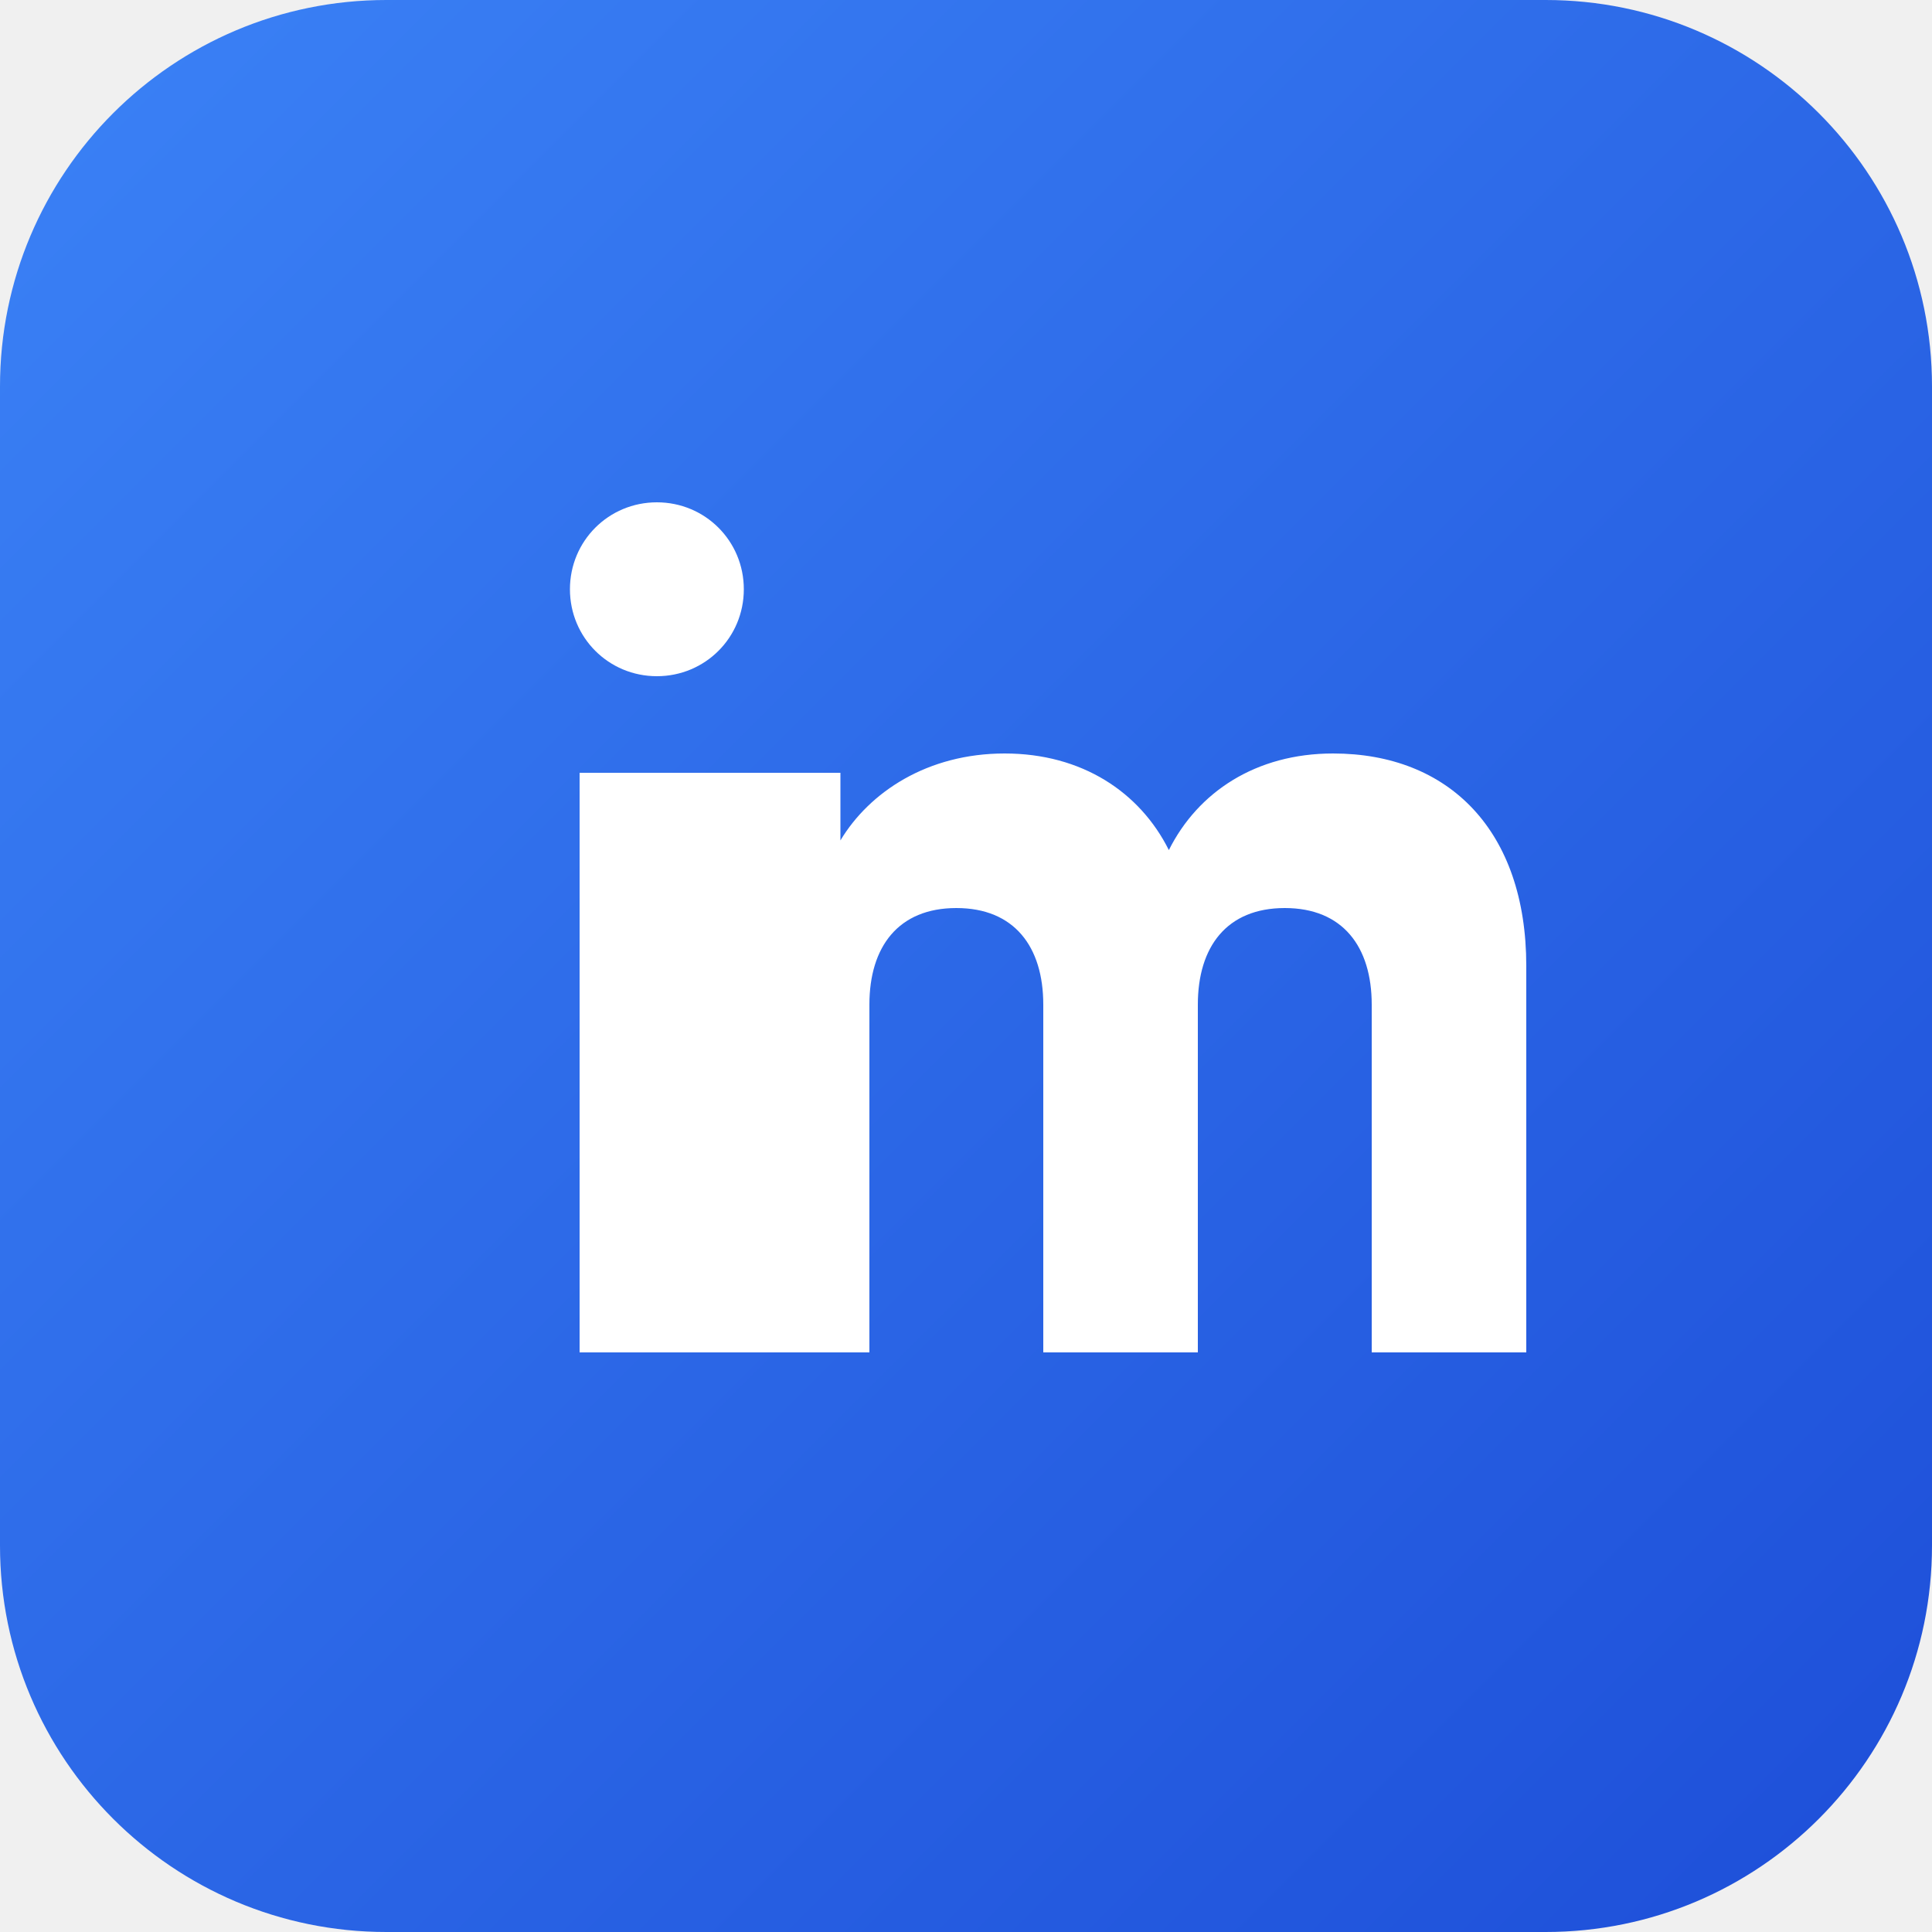
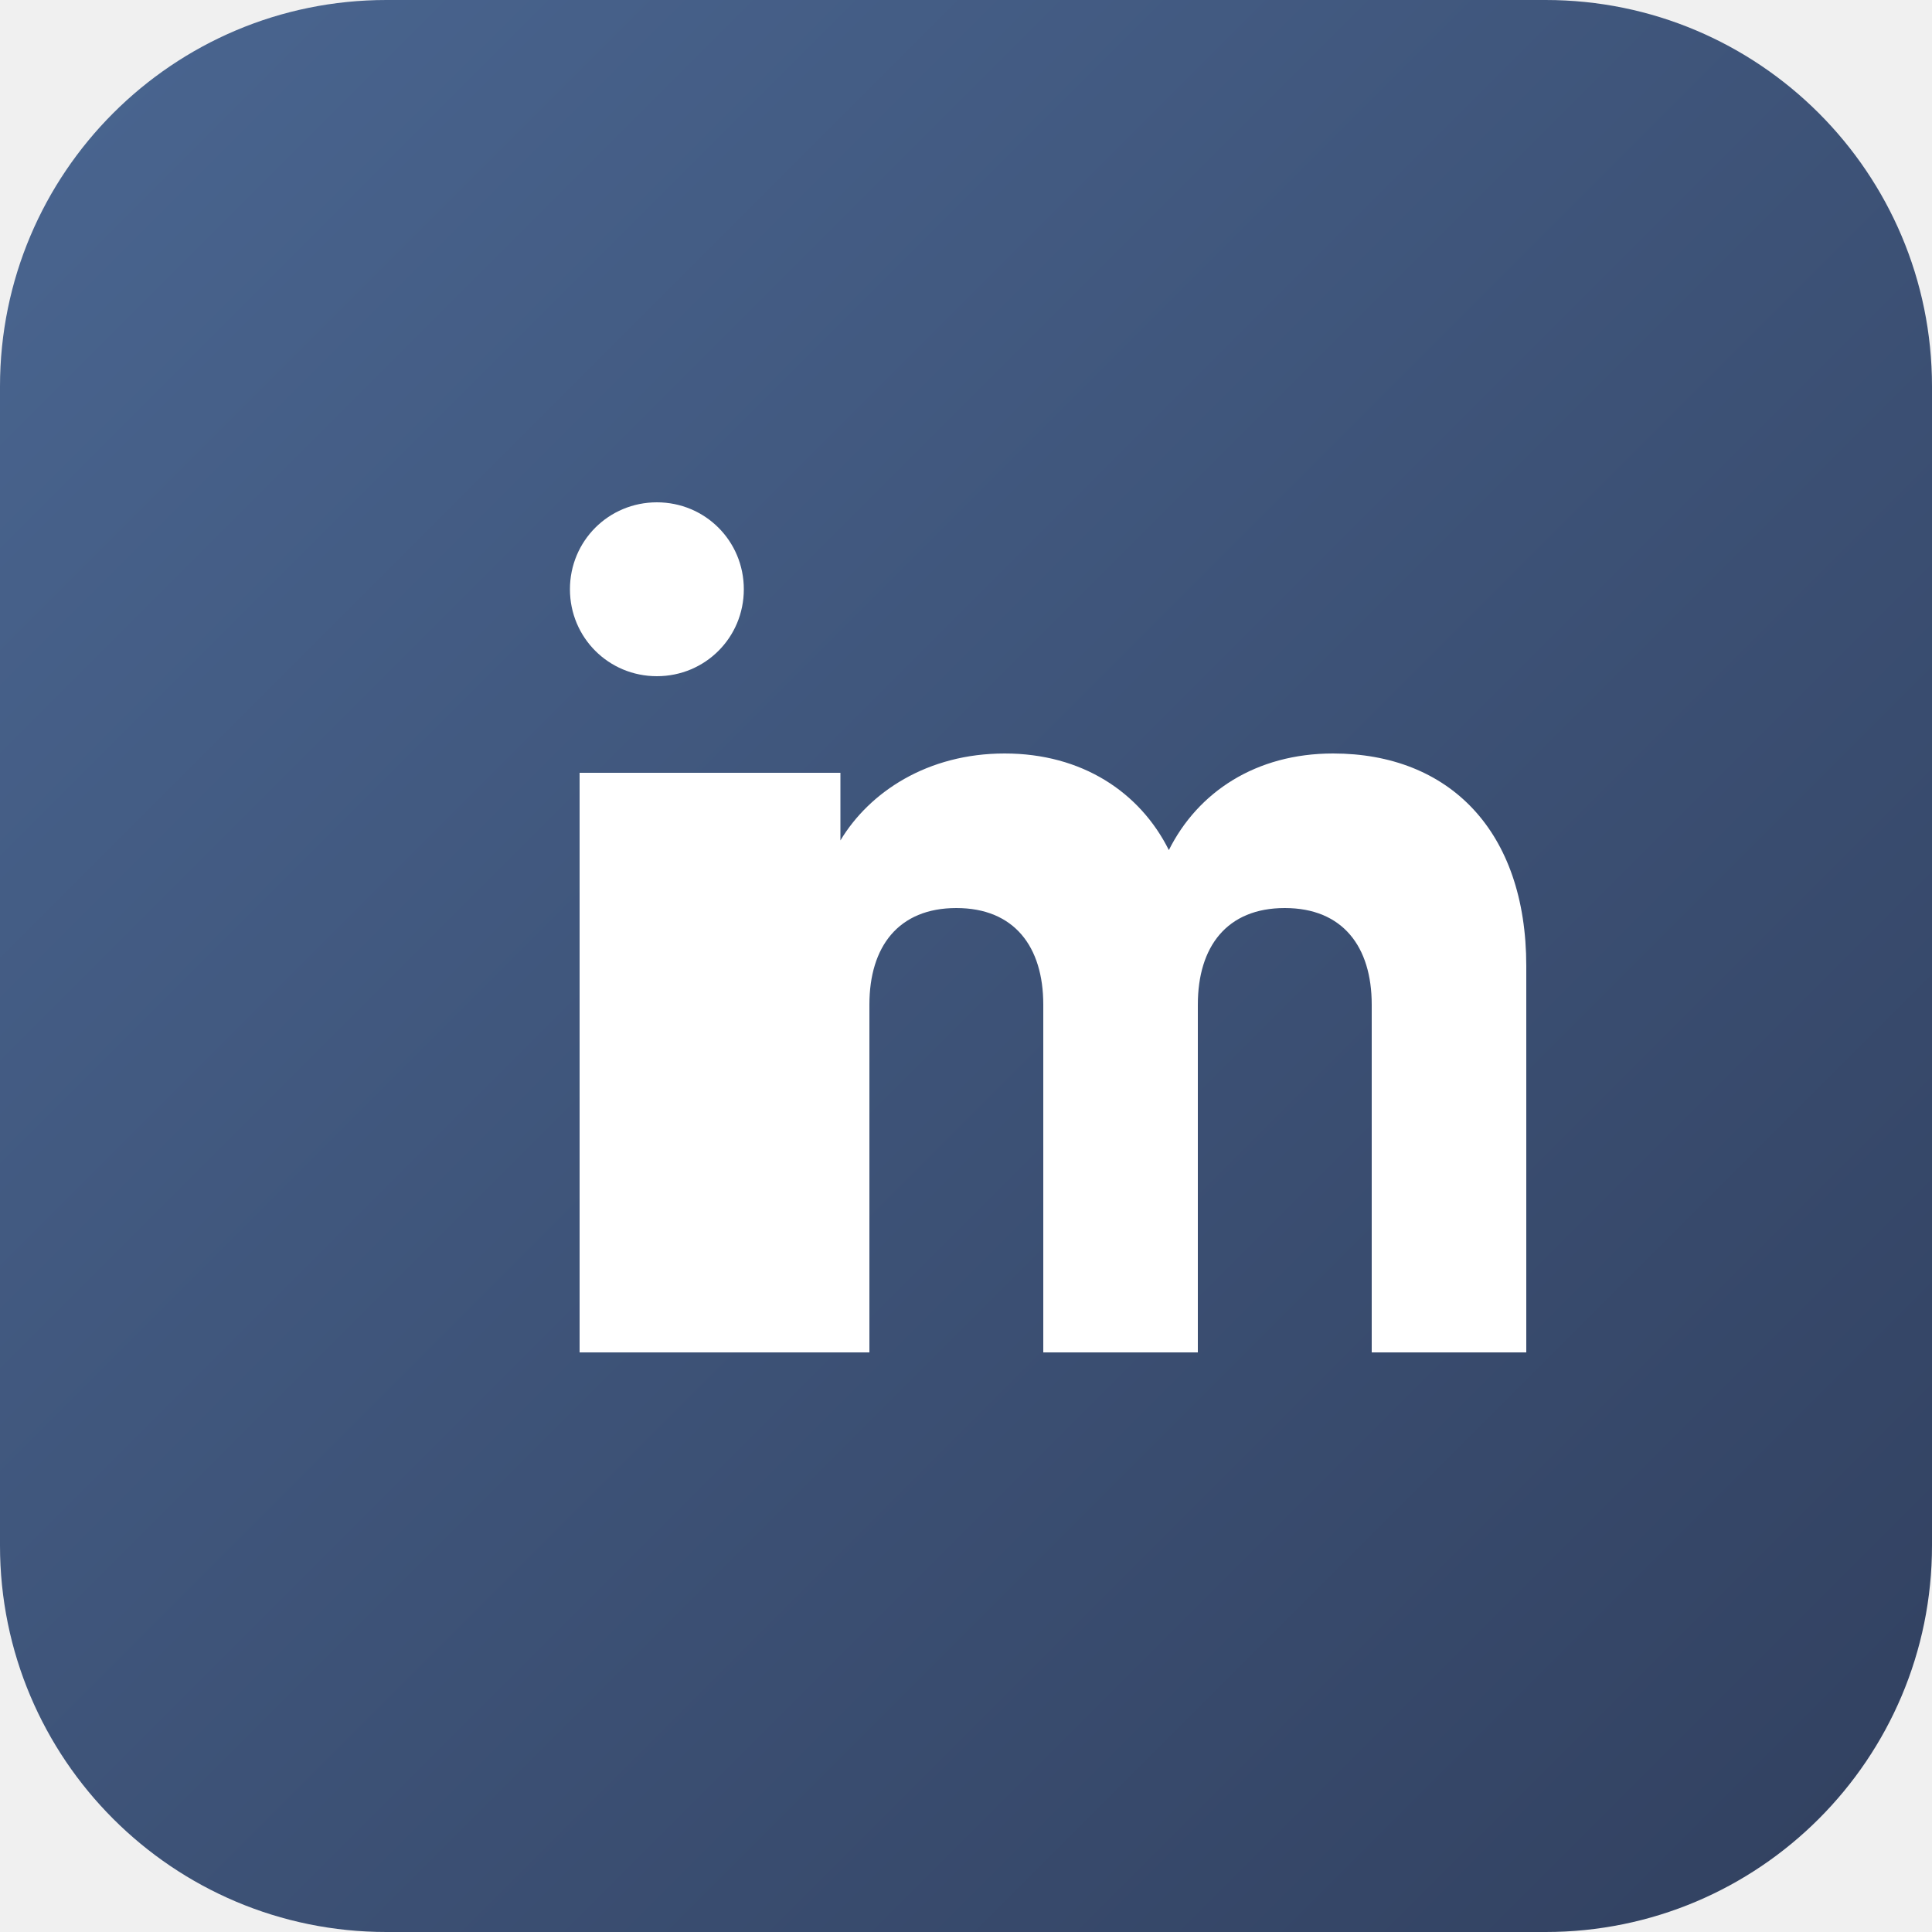
<svg xmlns="http://www.w3.org/2000/svg" viewBox="0 0 100 100">
  <defs>
    <linearGradient id="grad" x1="0%" y1="0%" x2="100%" y2="100%">
-       <stop offset="0%" style="stop-color:#3b82f6;stop-opacity:1" />
-       <stop offset="100%" style="stop-color:#1d4ed8;stop-opacity:1" />
+       <stop offset="0%" style="stop-color:#4a6691;stop-opacity:1" />
+       <stop offset="100%" style="stop-color:#31405f;stop-opacity:1" />
    </linearGradient>
  </defs>
  <rect width="100" height="100" rx="20" fill="url(#grad)" />
  <path d="M30 70V40h8v30h-8zm4-35c-2.5 0-4.5-2-4.5-4.5S31.5 26 34 26s4.5 2 4.5 4.5S36.5 35 34 35z" fill="white" />
  <path d="M45 70V52c0-3 1.5-5 4.5-5 3 0 4.5 2 4.5 5v18h8V52c0-3 1.5-5 4.5-5 3 0 4.5 2 4.5 5v18h8V50c0-7-4-11-10-11-4 0-7 2-8.5 5-1.5-3-4.5-5-8.5-5-4 0-7 2-8.5 4.5V40h-8v30h9.5z" fill="white" />
</svg>
